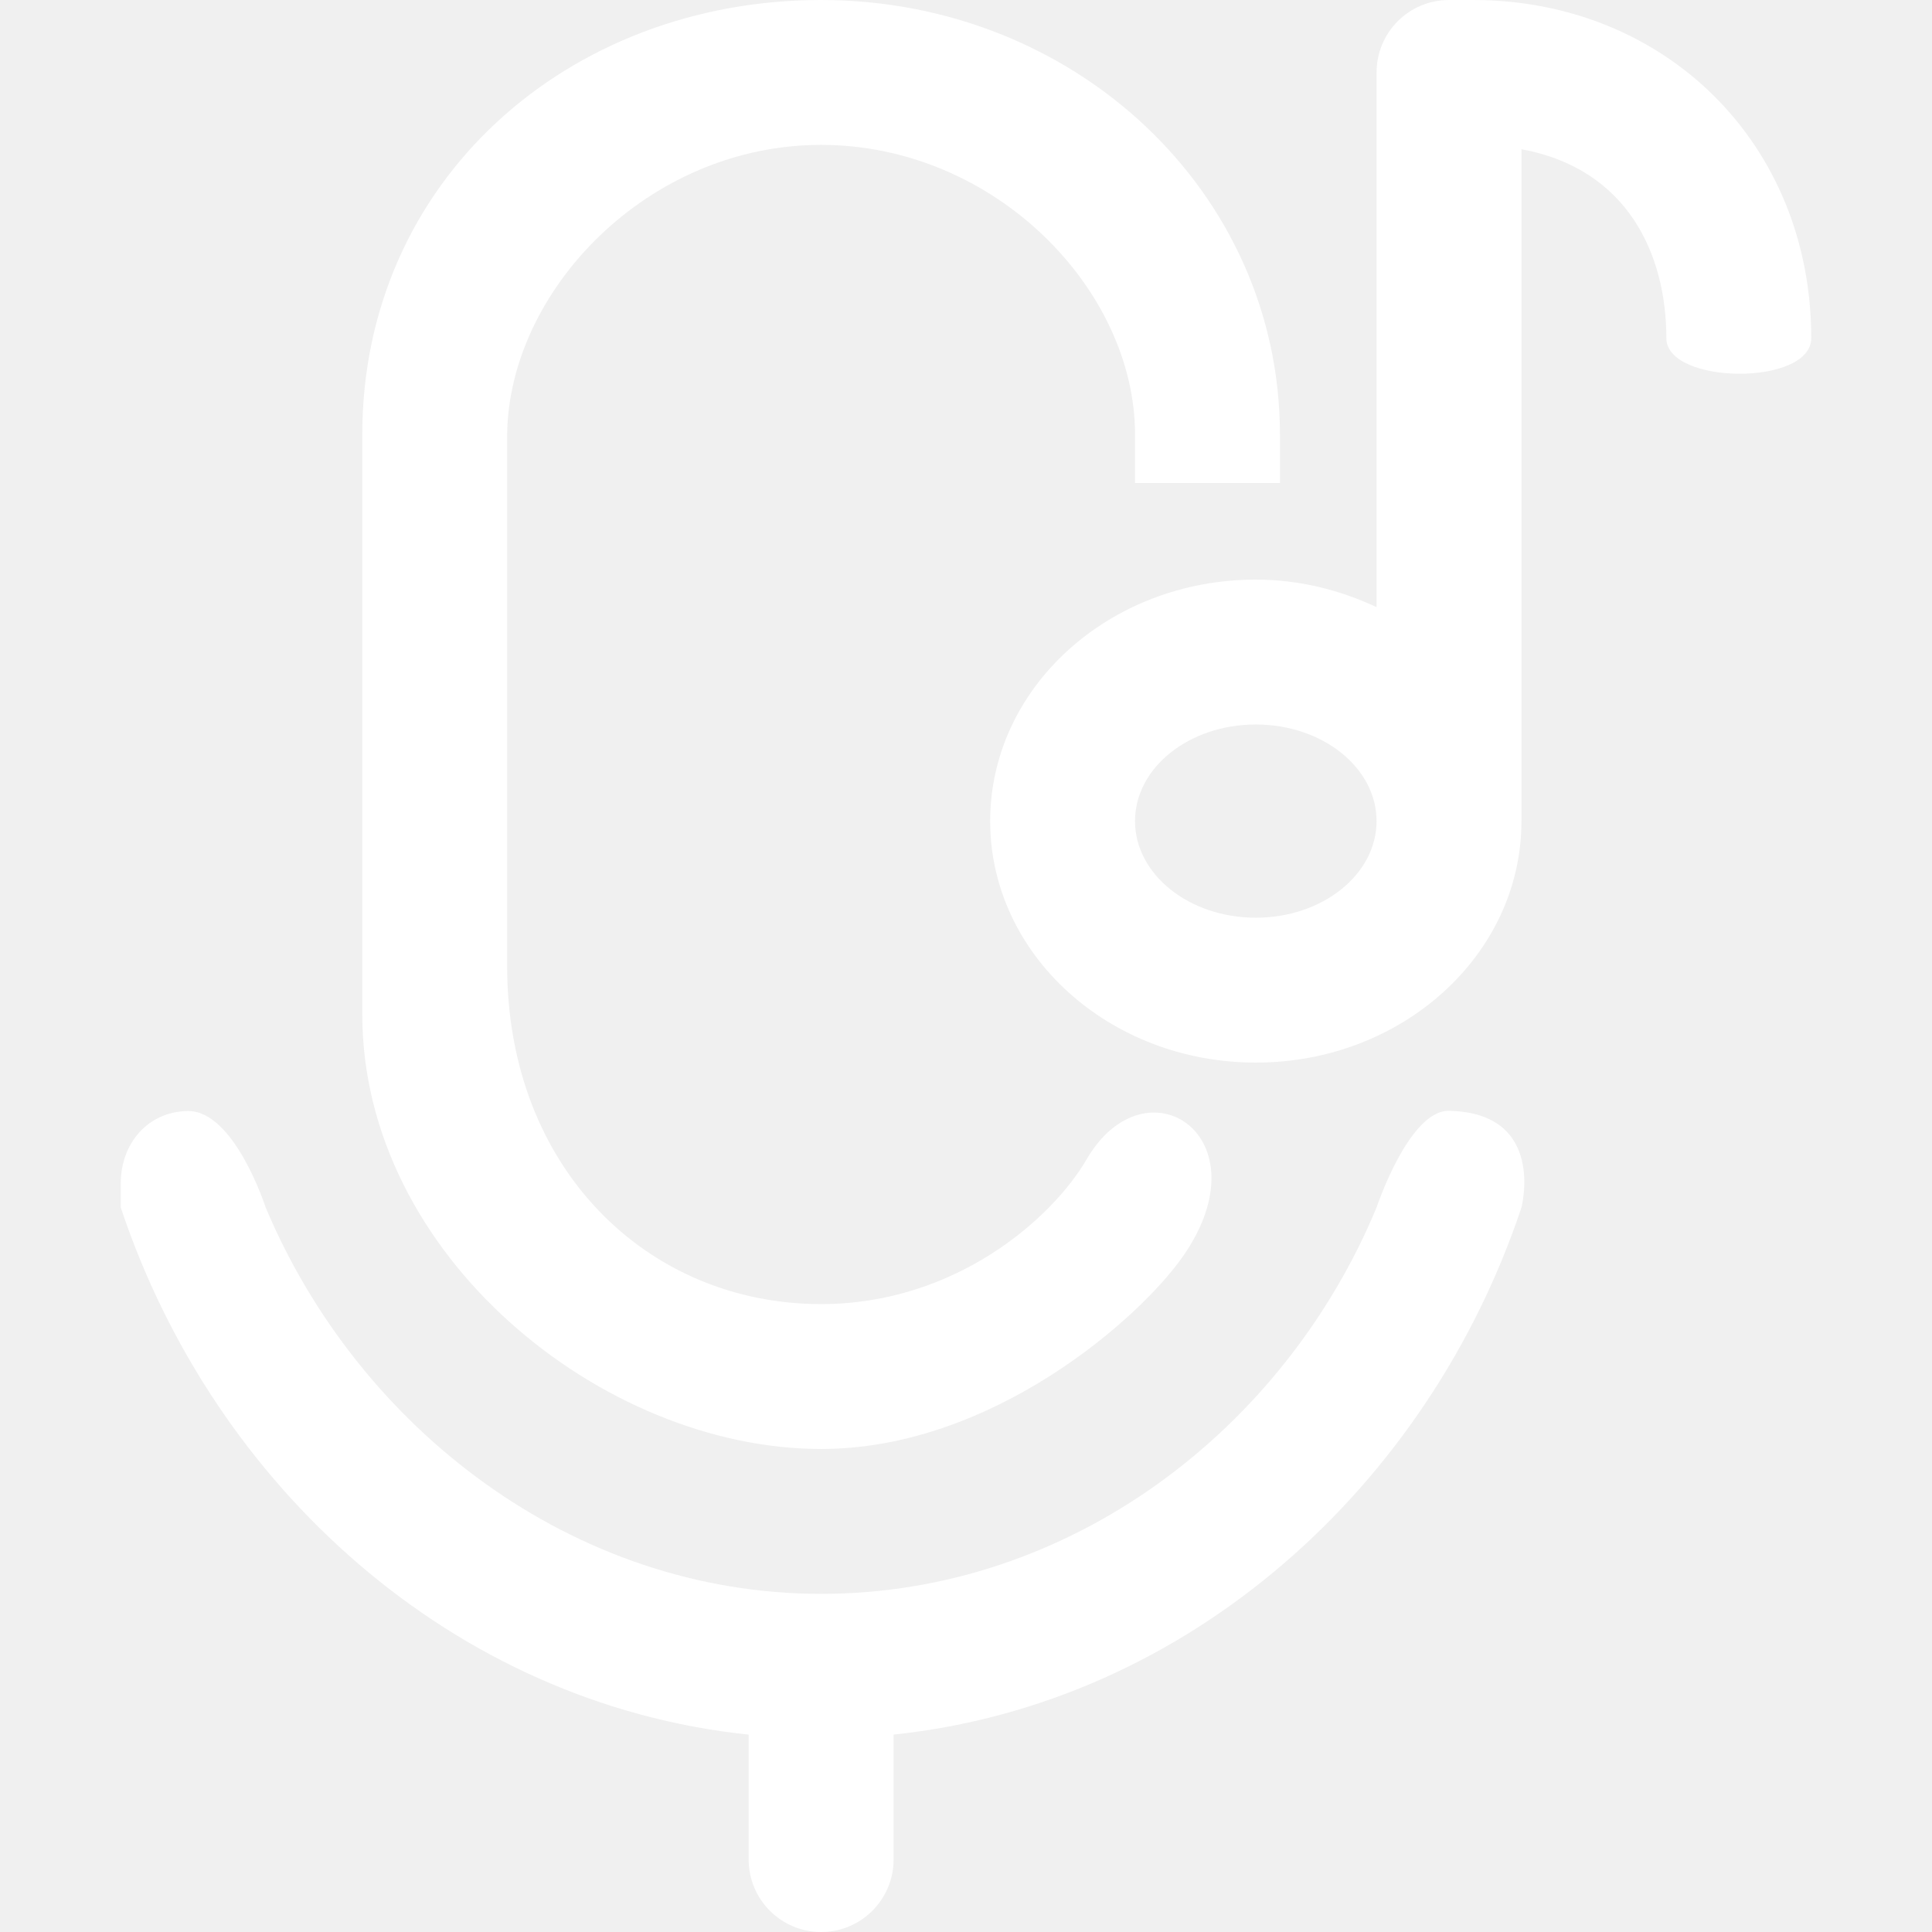
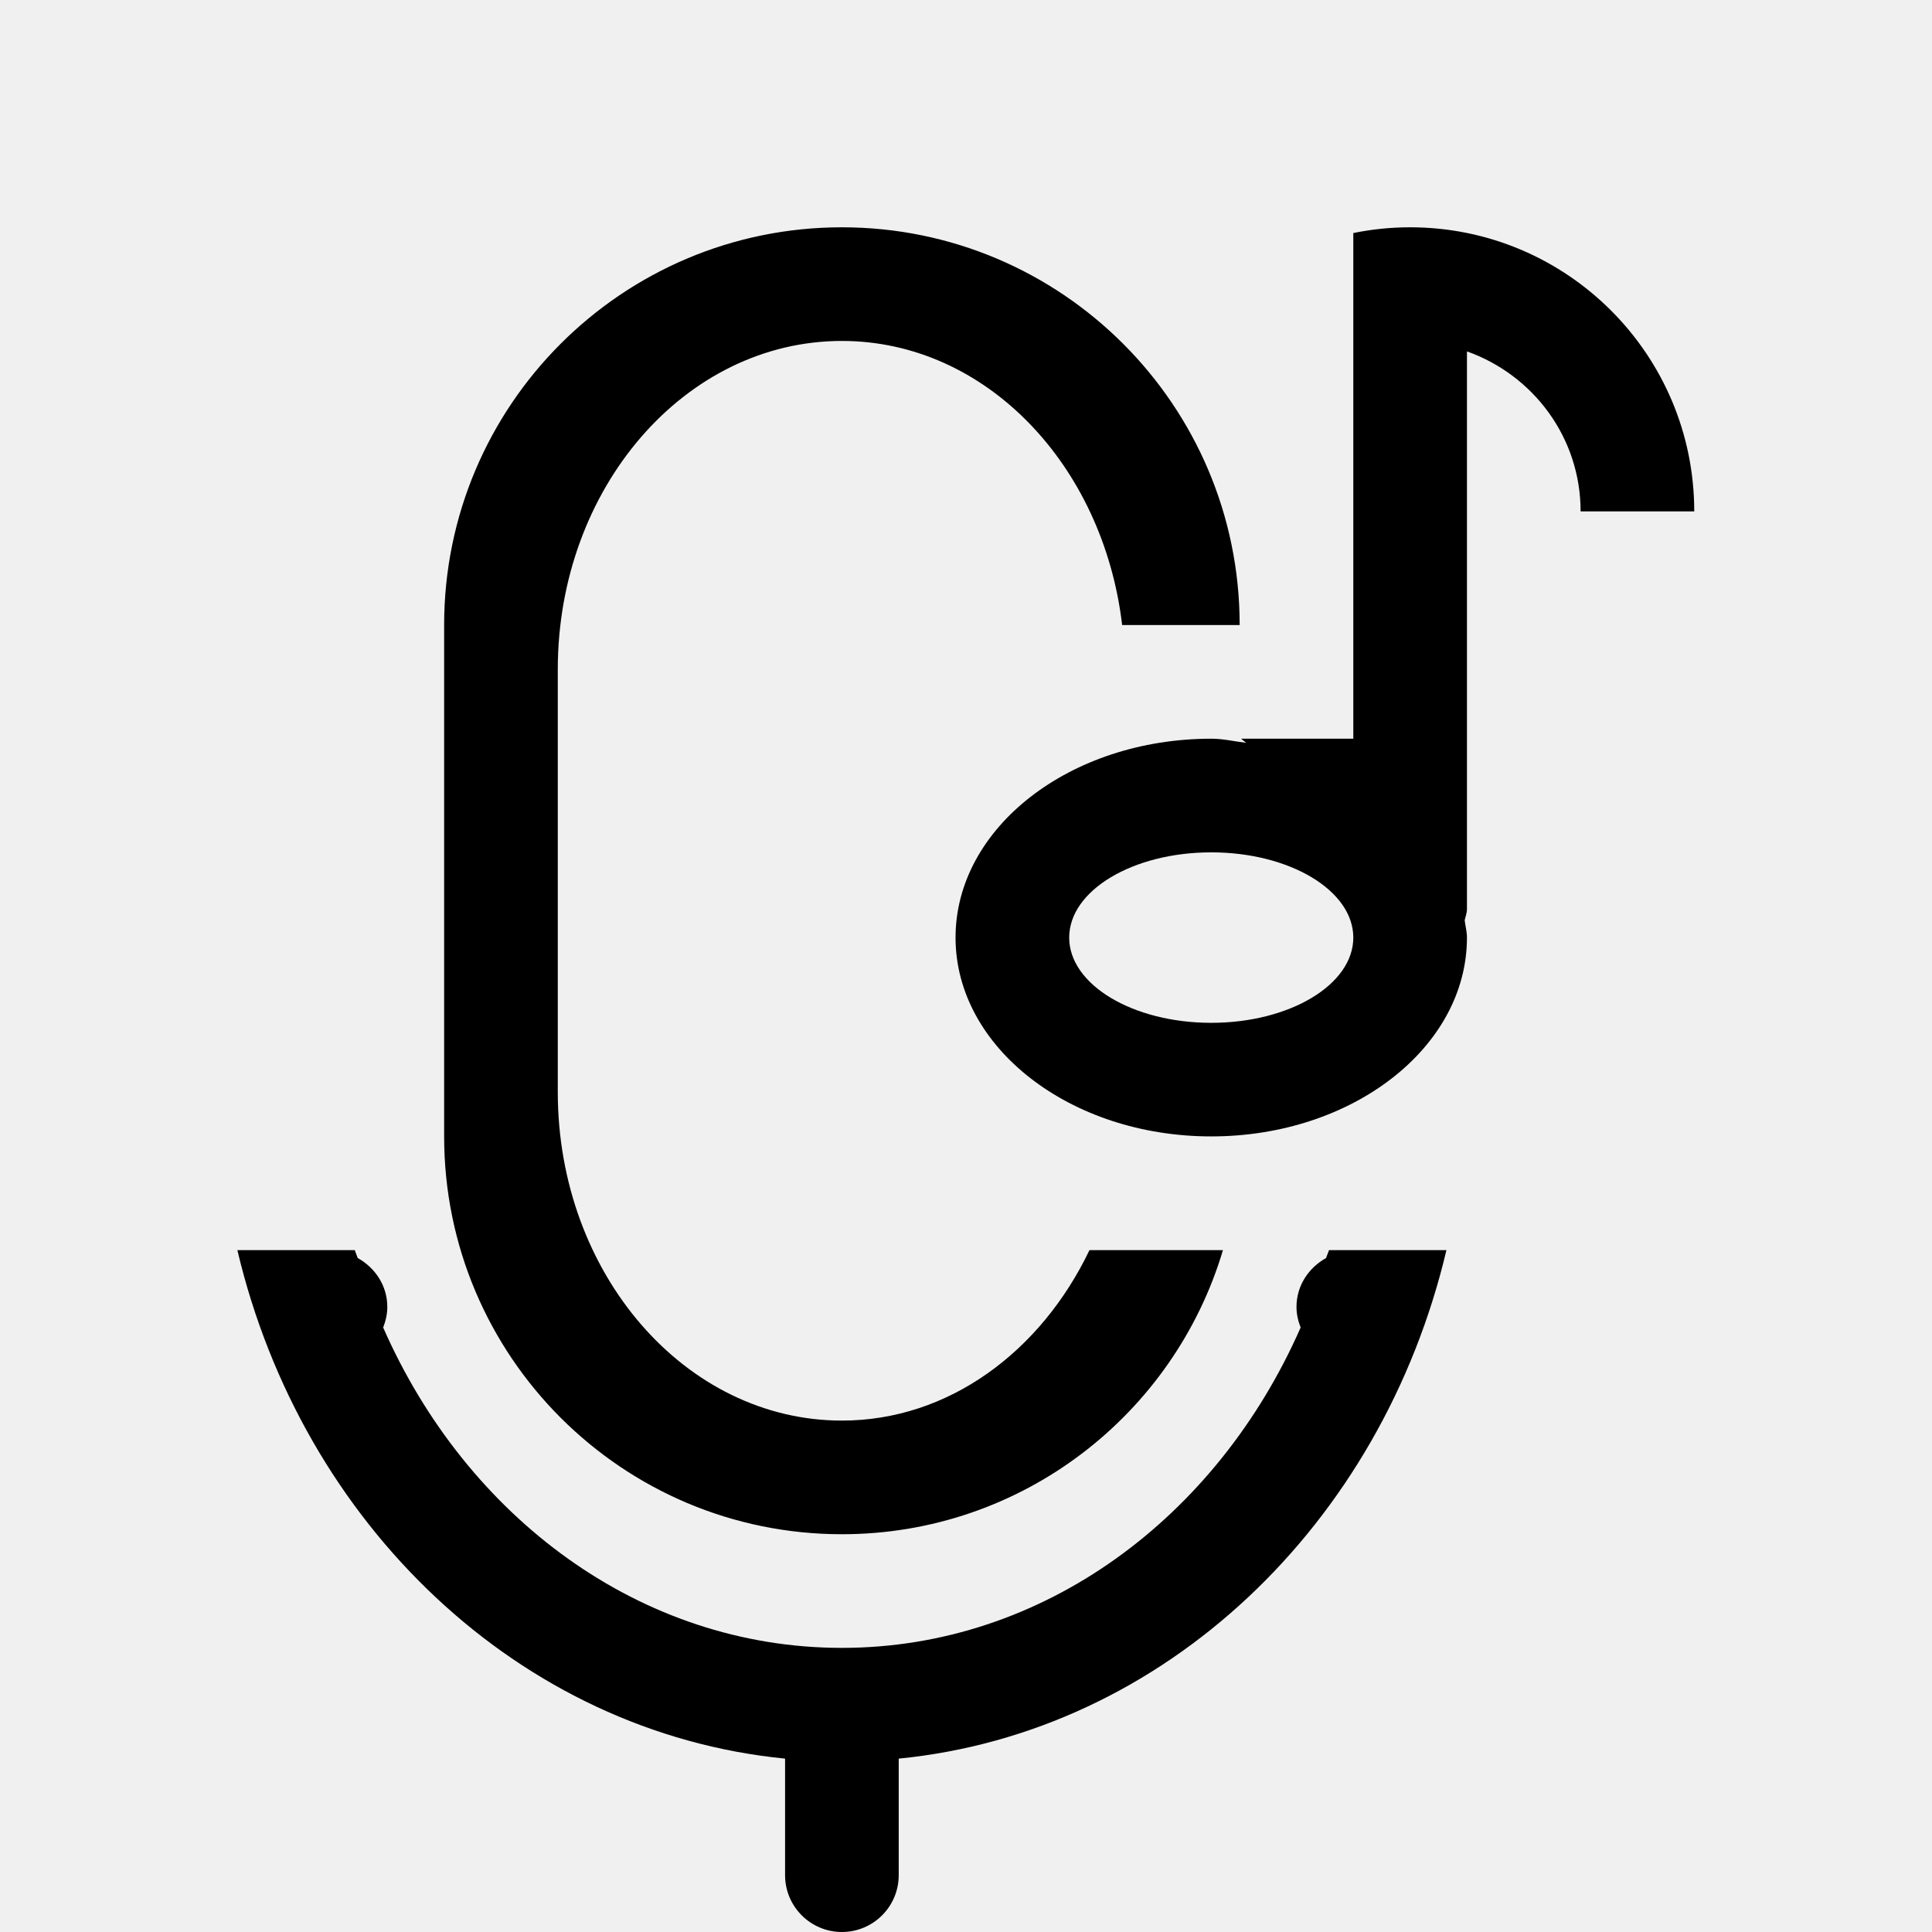
- <svg xmlns="http://www.w3.org/2000/svg" t="1677750921690" class="icon" viewBox="0 0 1024 1024" version="1.1" p-id="2523" width="32" height="32">
-   <path d="M883.201 179.203c0-44.265-20.405-89.705-76.793-100.115l0 343.31c0 1.617 0 9.953 0 12.801 0 70.683-63.052 127.998-140.799 127.998-77.775 0-140.799-57.315-140.799-127.998 0-70.711 63.025-127.998 140.799-127.998 23.169 0 44.721 5.585 64.006 14.598L729.614 38.404C729.6 17.183 746.797 0 767.99 0c4.534 0 12.801 0 12.801 0 101.608 0 179.203 75.978 179.203 179.203C959.994 204.792 883.201 204.004 883.201 179.203zM665.594 383.995c-35.348 0-64.006 22.907-64.006 51.205 0 28.257 28.644 51.205 64.006 51.205 35.348 0 64.006-22.934 64.006-51.205C729.6 406.902 700.956 383.995 665.594 383.995zM601.602 230.394c0-77.056-74.499-153.601-166.402-153.601S269.6 154.14 268.798 230.394l0 281.599c0 107.442 74.499 179.203 166.402 179.203 70.752 0 122.137-44.846 140.799-76.821 31.381-53.735 95-12.082 51.205 51.219-22.81 32.943-101.248 102.396-191.99 102.396-115.916 0-243.195-102.506-243.195-230.394L192.018 230.394C192.004 96.078 300.884 0 435.2 0s243.195 101.677 243.195 230.394c0 0 0 17.46 0 25.602l-76.793 0C601.602 249.472 601.602 230.394 601.602 230.394zM729.6 639.991c0 0 17.211-51.633 38.404-51.219 51.592 0.982 38.404 51.219 38.404 51.219-49.311 147.504-176.12 262.936-332.79 279.373l0 66.232c0 21.192-17.197 38.404-38.404 38.404s-38.404-17.197-38.404-38.404l0-66.204C240.002 902.983 113.179 787.731 64.006 639.991c0 0 0-3.304 0-12.801 0-21.22 14.474-38.155 35.68-38.321 24.593-0.194 41.127 51.122 41.127 51.122 49.2 117.036 162.863 204.792 294.4 204.792C567.221 844.783 680.704 757.718 729.6 639.991z" p-id="2524" fill="#ffffff" />
+ <svg xmlns="http://www.w3.org/2000/svg" t="1684647610940" class="icon" viewBox="0 0 1024 1024" version="1.1" p-id="2210" width="128" height="128">
+   <path d="M897.986 271.06 837.751 271.06C837.751 271.06 837.751 271.06 837.751 271.06 837.751 231.757 812.513 198.688 777.516 186.249L777.516 355.871C777.516 355.871 777.516 355.871 777.516 355.871L777.516 418.606C777.516 418.606 777.516 418.606 777.516 418.606L777.516 481.882C777.516 483.961 776.733 485.798 776.312 487.755 776.673 490.827 777.516 493.779 777.516 496.941 777.516 555.158 716.829 602.322 641.987 602.322 567.145 602.322 506.459 555.158 506.459 496.941 506.459 438.724 567.085 391.59 641.867 391.53L642.048 391.53C648.463 391.53 654.306 393.006 660.51 393.698 659.546 393.036 658.733 392.223 657.799 391.53L717.281 391.53 717.281 123.514C727.009 121.527 737.068 120.472 747.399 120.472 830.553 120.472 897.986 187.875 897.986 271.06 897.986 271.06 897.986 271.06 897.986 271.06ZM641.987 451.765C600.395 451.765 566.694 471.974 566.694 496.941 566.694 521.879 600.395 542.118 641.987 542.118 683.58 542.118 717.281 521.879 717.281 496.941 717.281 471.974 683.58 451.765 641.987 451.765ZM446.224 180.707C363.069 180.707 295.636 258.682 295.636 354.847L295.636 578.771C295.636 674.966 363.069 752.94 446.224 752.94 502.965 752.94 551.786 716.197 577.446 662.588L648.192 662.588C622.26 749.657 541.696 813.175 446.224 813.175 329.789 813.175 235.401 718.787 235.401 602.322L235.401 331.265C235.401 214.861 329.789 120.472 446.224 120.472 562.658 120.472 657.046 214.861 657.046 331.265L657.046 331.295 594.763 331.295C584.734 246.364 522.421 180.707 446.224 180.707ZM446.224 0.002C446.284 0.002 446.314 0.002 446.374 0.002L446.073 0.002C446.133 0.002 446.163 0.002 446.224 0.002ZM446.224 873.41C553.081 873.41 645.24 804.11 689.362 703.608 688.037 700.204 687.164 696.56 687.164 692.705 687.164 681.381 693.639 671.924 702.855 666.774 703.277 665.328 703.969 664.033 704.391 662.588L717.221 662.588C717.251 662.588 717.251 662.588 717.281 662.588 717.311 662.588 717.311 662.588 717.341 662.588L766.644 662.588C732.25 808.115 617.141 918.225 476.341 932.109L476.341 993.88C476.341 1010.505 462.849 1023.998 446.224 1023.998 429.599 1023.998 416.106 1010.505 416.106 993.88L416.106 932.109C275.307 918.225 160.198 808.115 125.804 662.588L175.106 662.588C175.136 662.588 175.136 662.588 175.166 662.588 175.196 662.588 175.196 662.588 175.226 662.588L188.056 662.588C188.478 664.033 189.141 665.328 189.592 666.774 198.808 671.924 205.284 681.381 205.284 692.705 205.284 696.56 204.41 700.204 203.085 703.608 247.207 804.11 339.367 873.41 446.224 873.41Z" p-id="2211" />
</svg>
